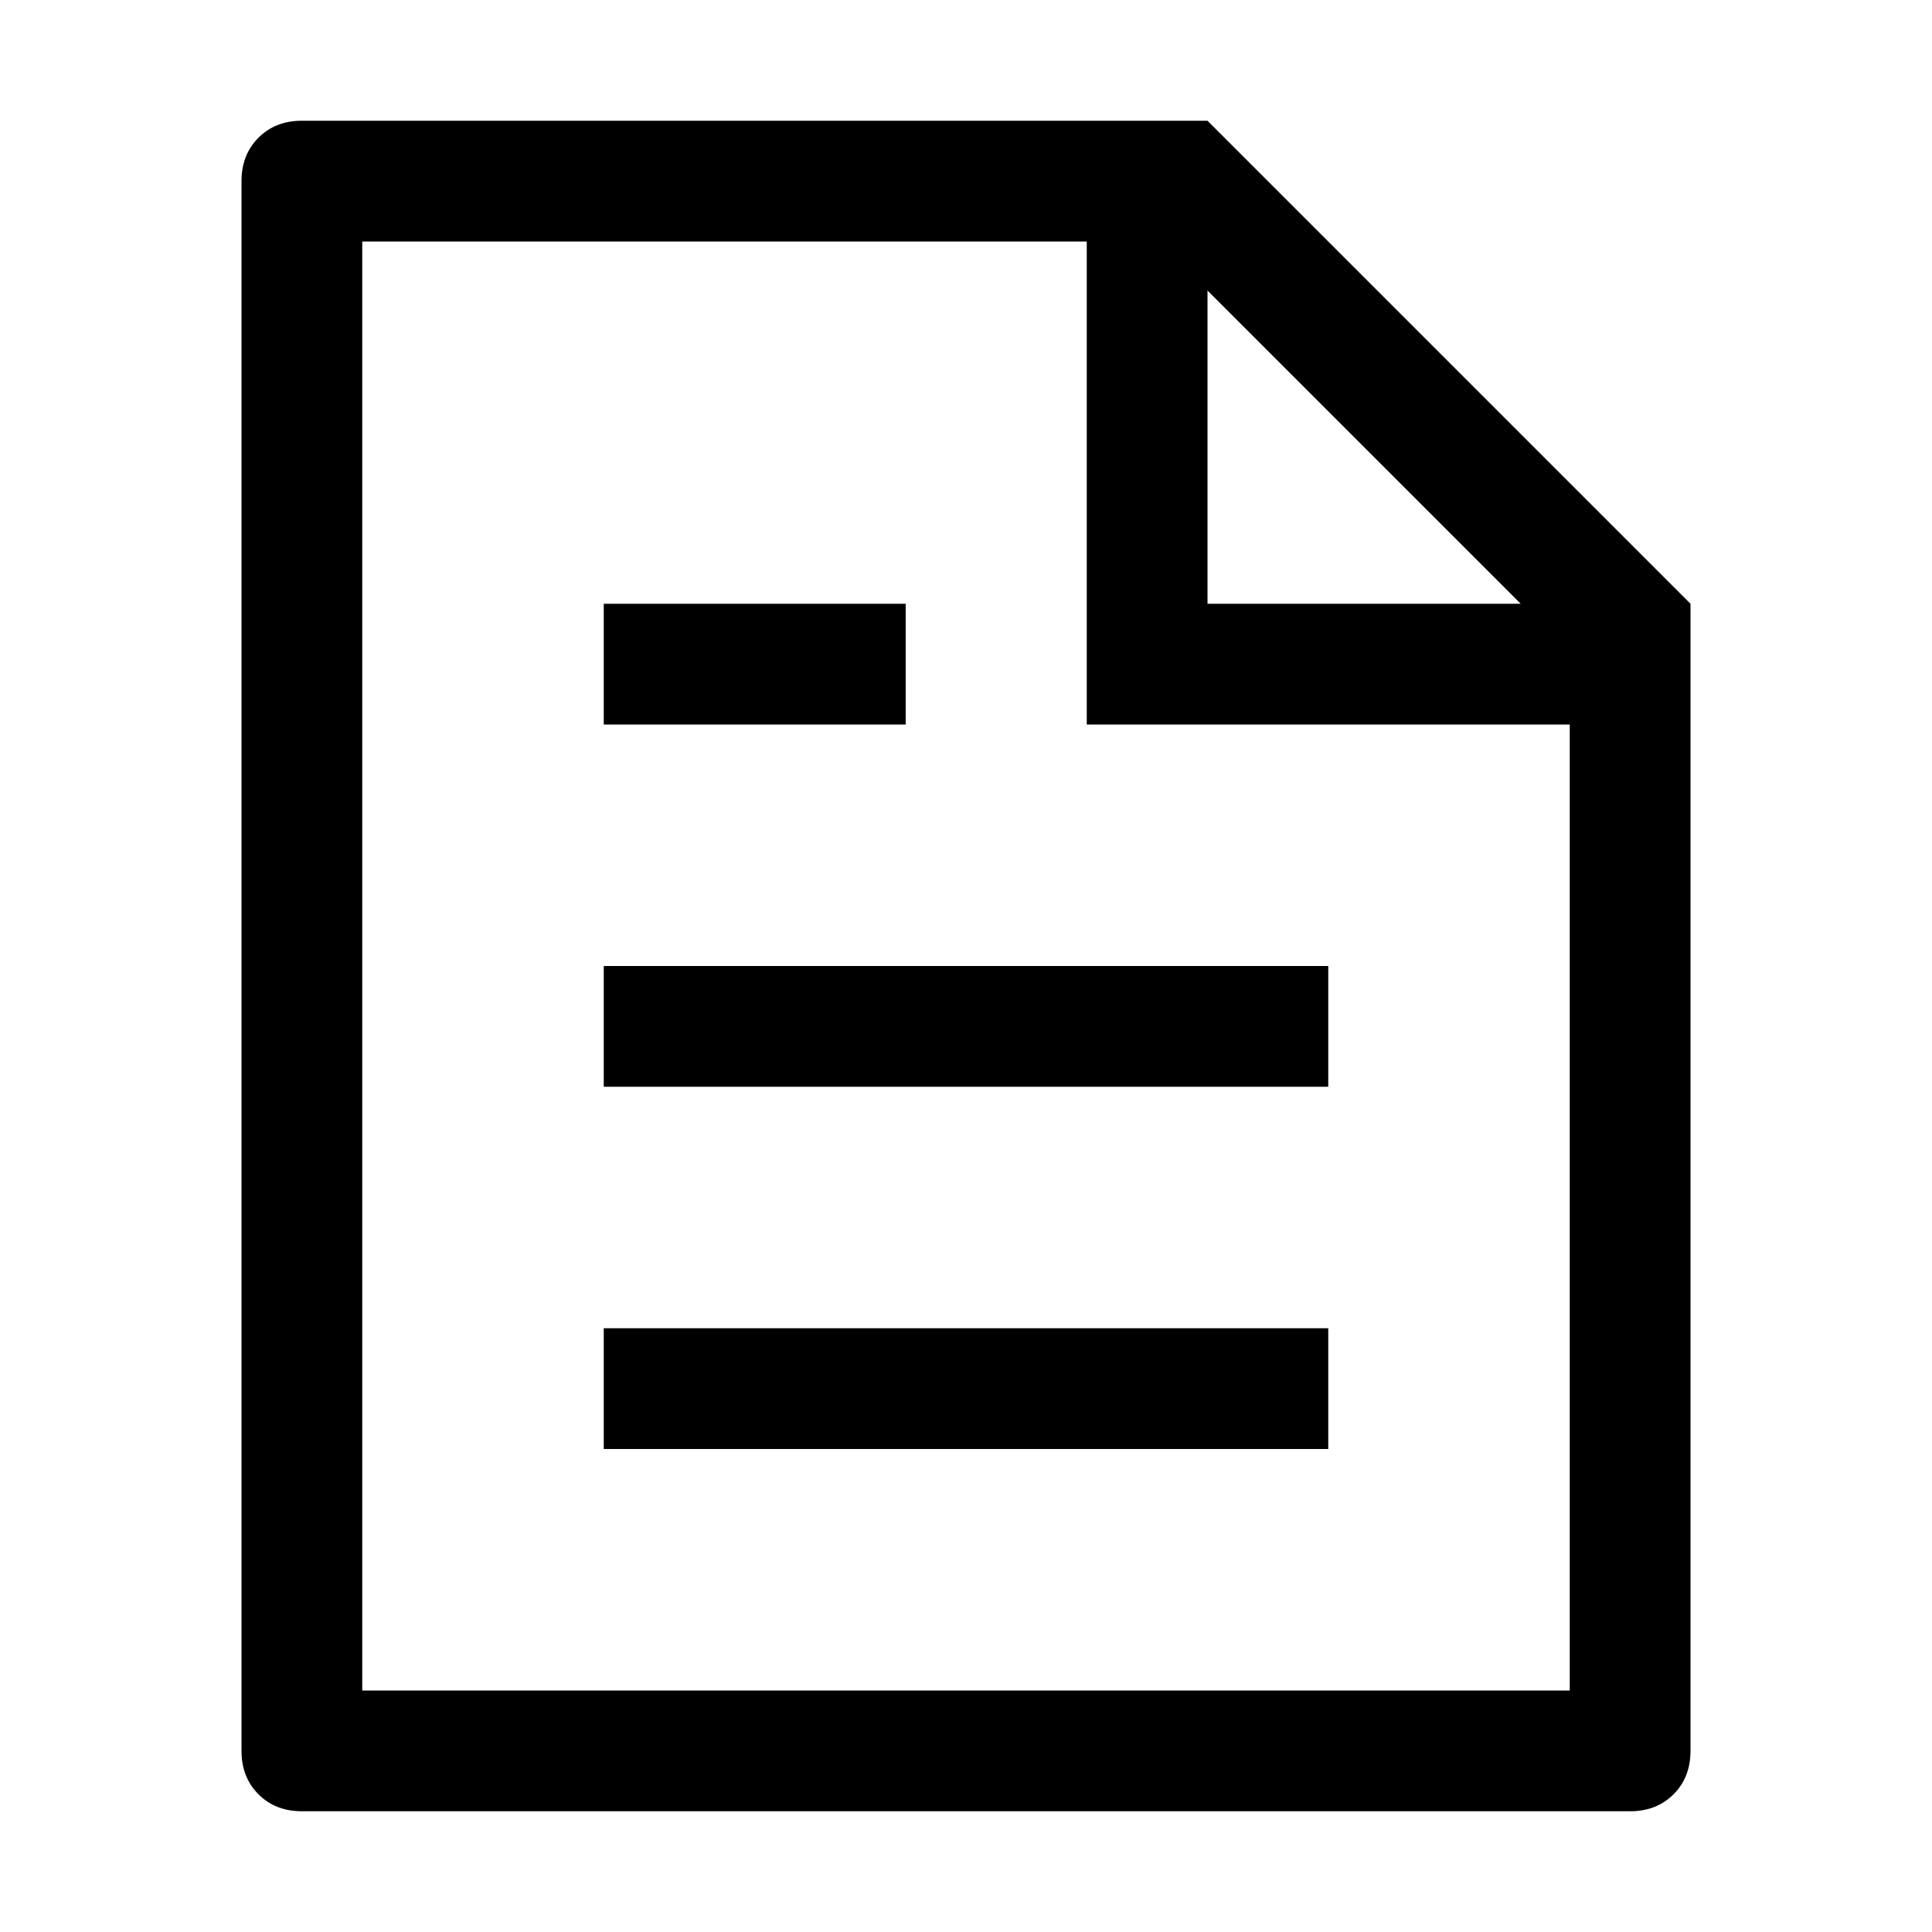
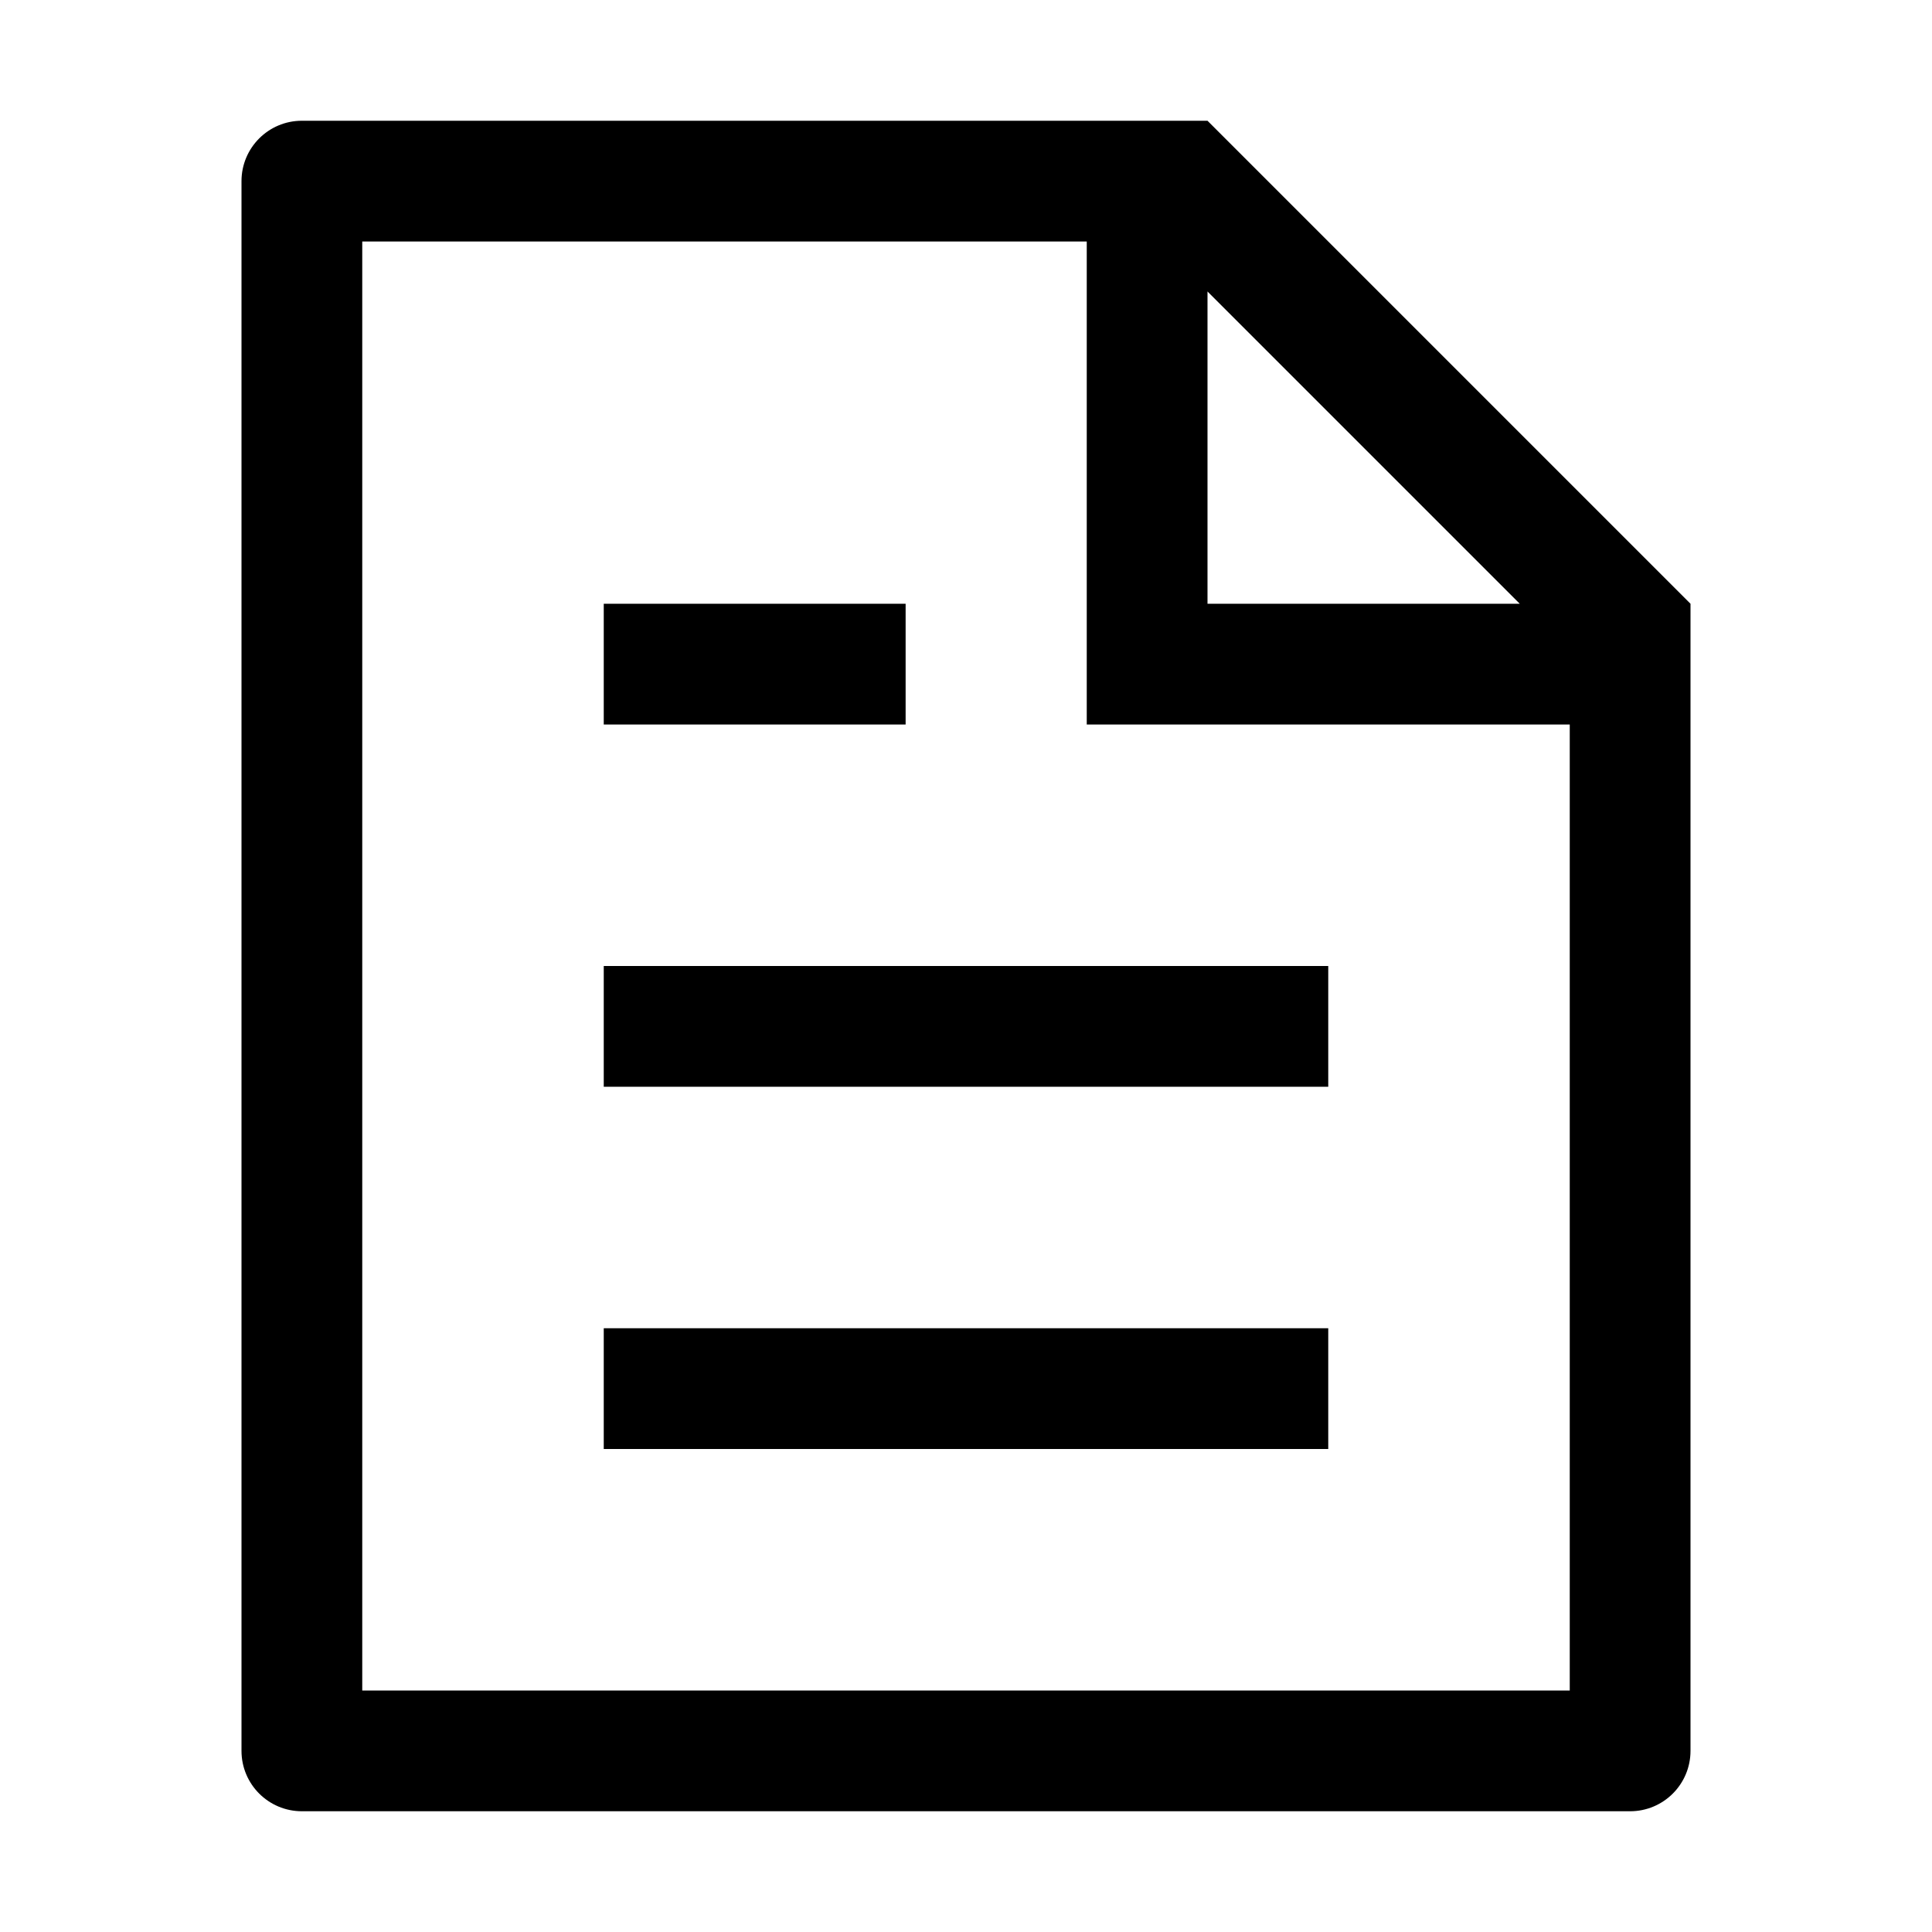
- <svg xmlns="http://www.w3.org/2000/svg" width="18" height="18" viewBox="0 0 18 18" fill="none">
-   <path d="M14.625 6.75H10.125V2.25H3.375V15.75H14.625V6.75ZM14.168 5.625L11.25 2.707V5.625H14.168ZM2.812 1.125H11.25L15.75 5.625V16.312C15.75 16.477 15.697 16.612 15.592 16.717C15.487 16.822 15.352 16.875 15.188 16.875H2.812C2.648 16.875 2.513 16.822 2.408 16.717C2.303 16.612 2.25 16.477 2.25 16.312V1.688C2.25 1.523 2.303 1.388 2.408 1.283C2.513 1.178 2.648 1.125 2.812 1.125ZM5.625 9H12.375V10.125H5.625V9ZM5.625 5.625H8.438V6.75H5.625V5.625ZM5.625 12.375H12.375V13.5H5.625V12.375Z" fill="currentColor" />
+ <svg xmlns="http://www.w3.org/2000/svg" viewBox="0 0 1024 1024" data-v-ba633cb8="">
+   <path fill="currentColor" d="M832 384H576V128H192v768h640V384zm-26.496-64L640 154.496V320h165.504zM160 64h480l256 256v608a32 32 0 0 1-32 32H160a32 32 0 0 1-32-32V96a32 32 0 0 1 32-32zm160 448h384v64H320v-64zm0-192h160v64H320v-64zm0 384h384v64H320v-64z" />
</svg>
